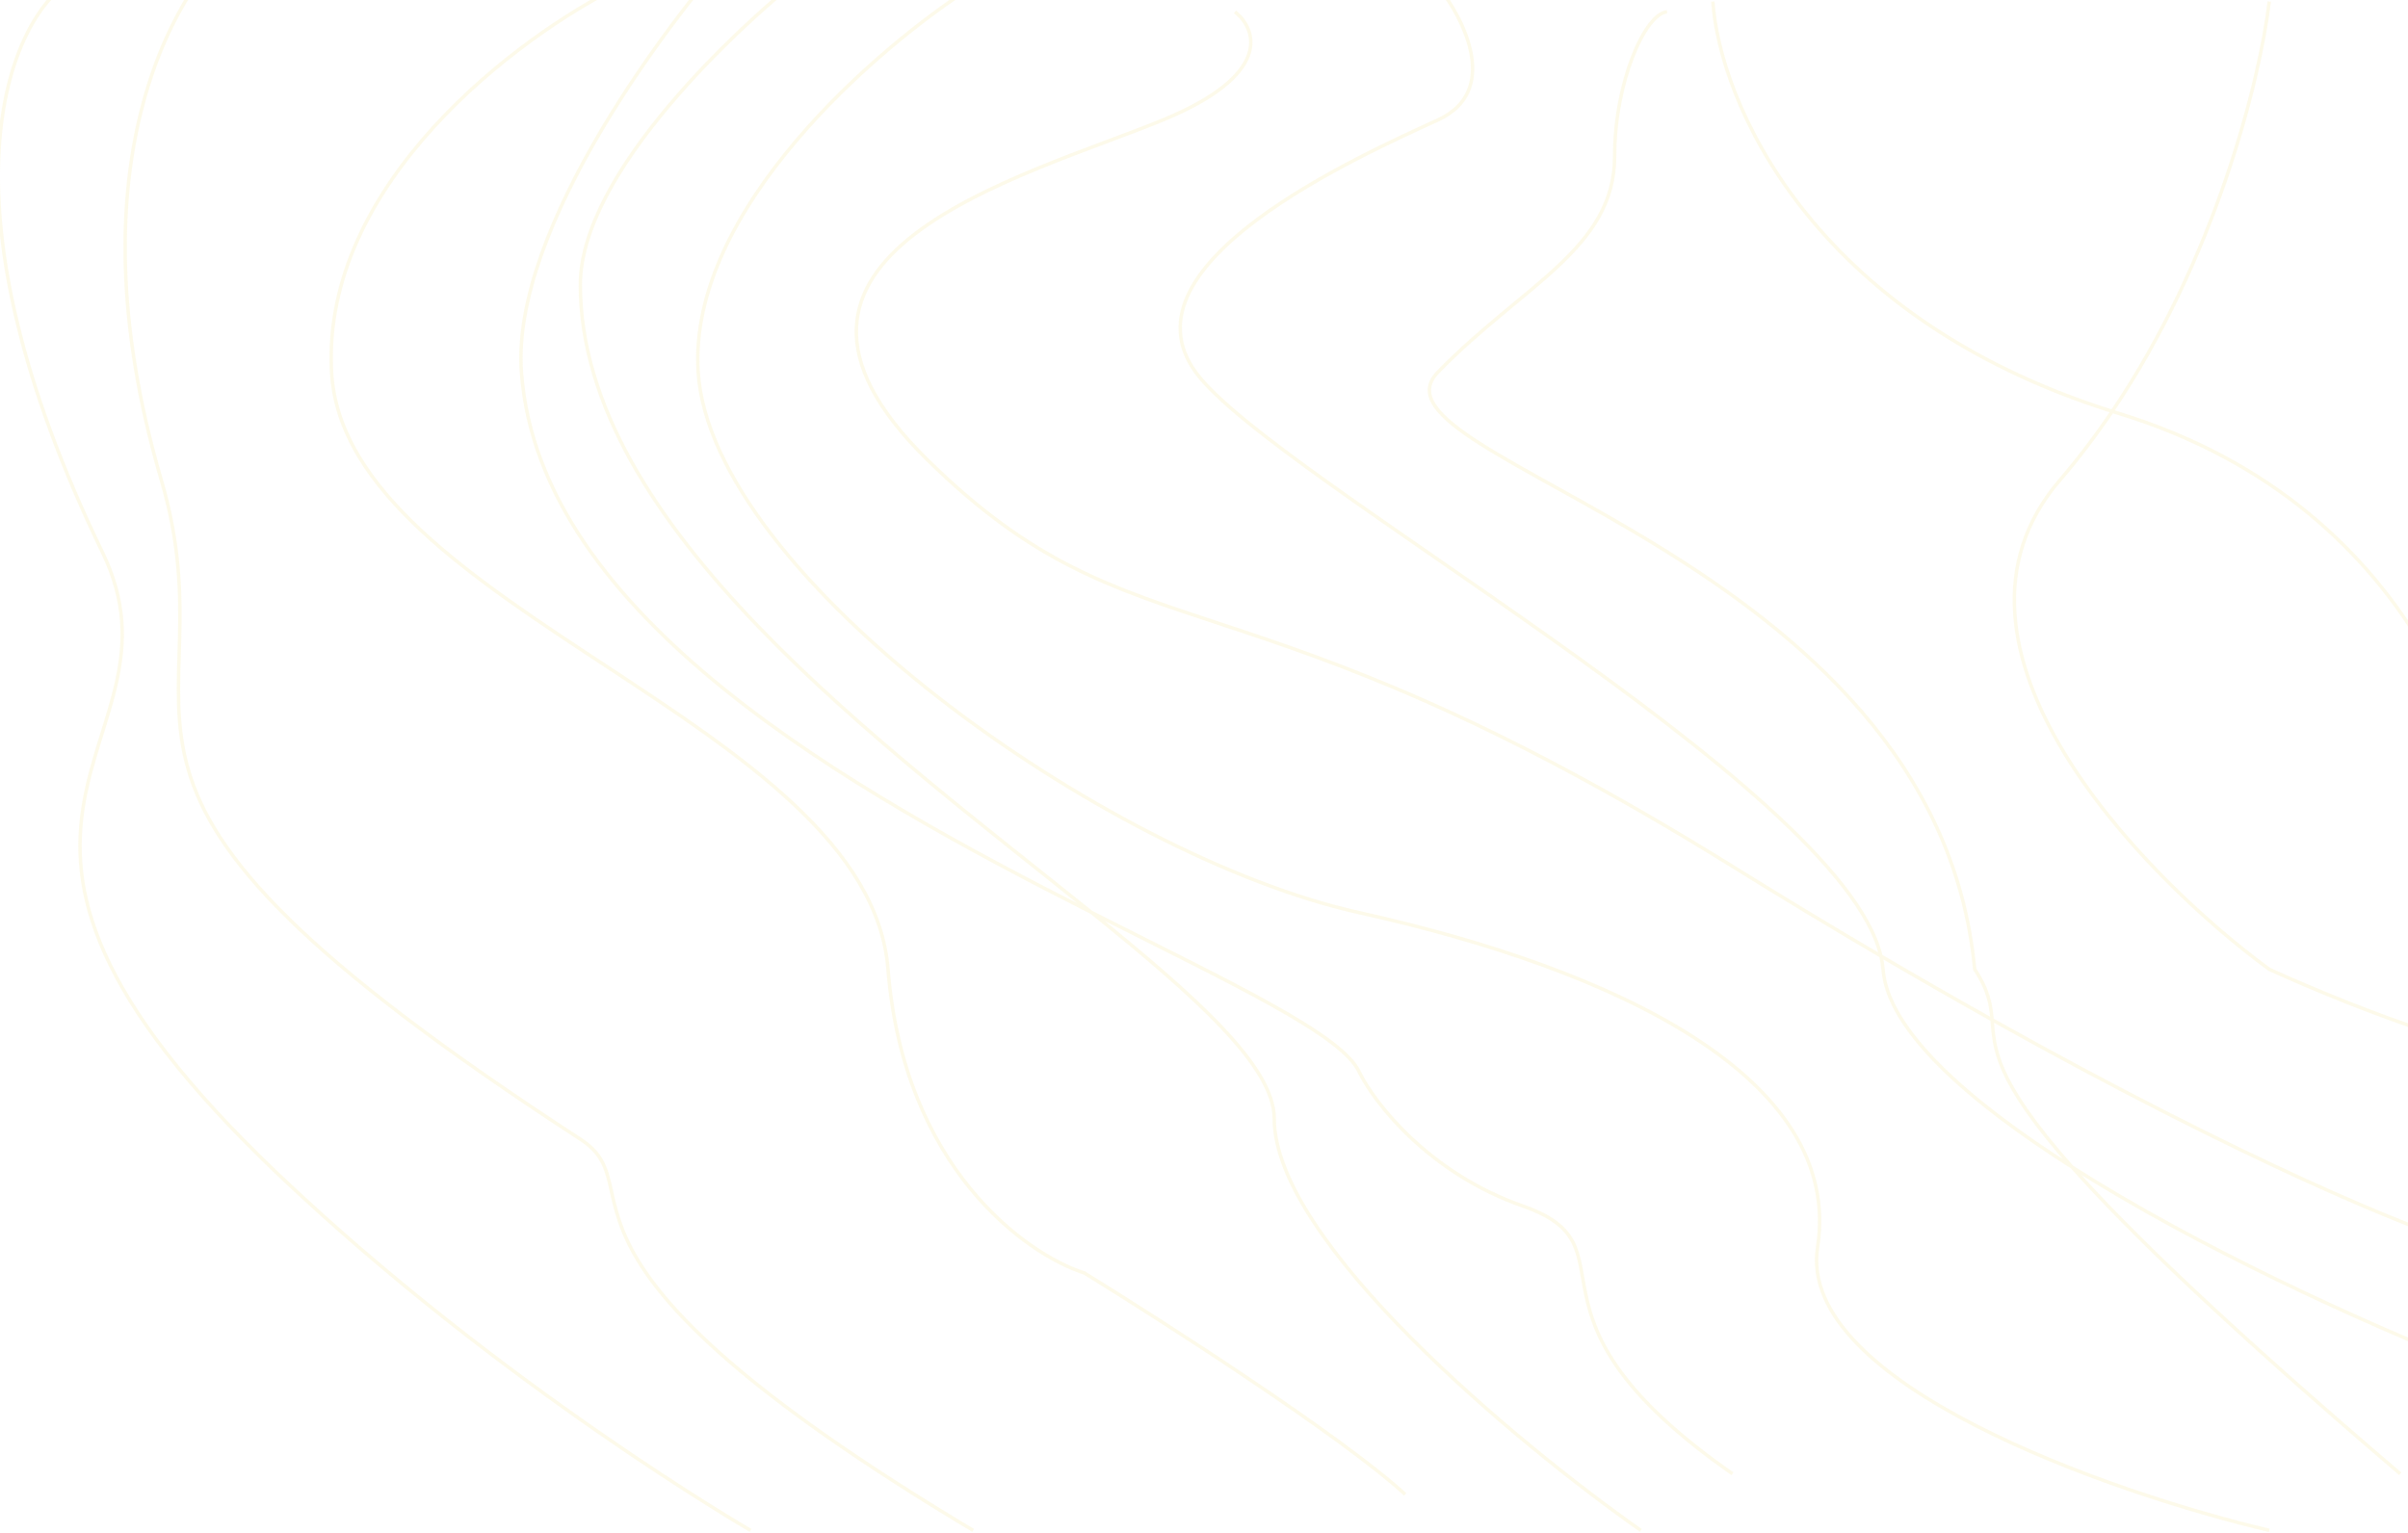
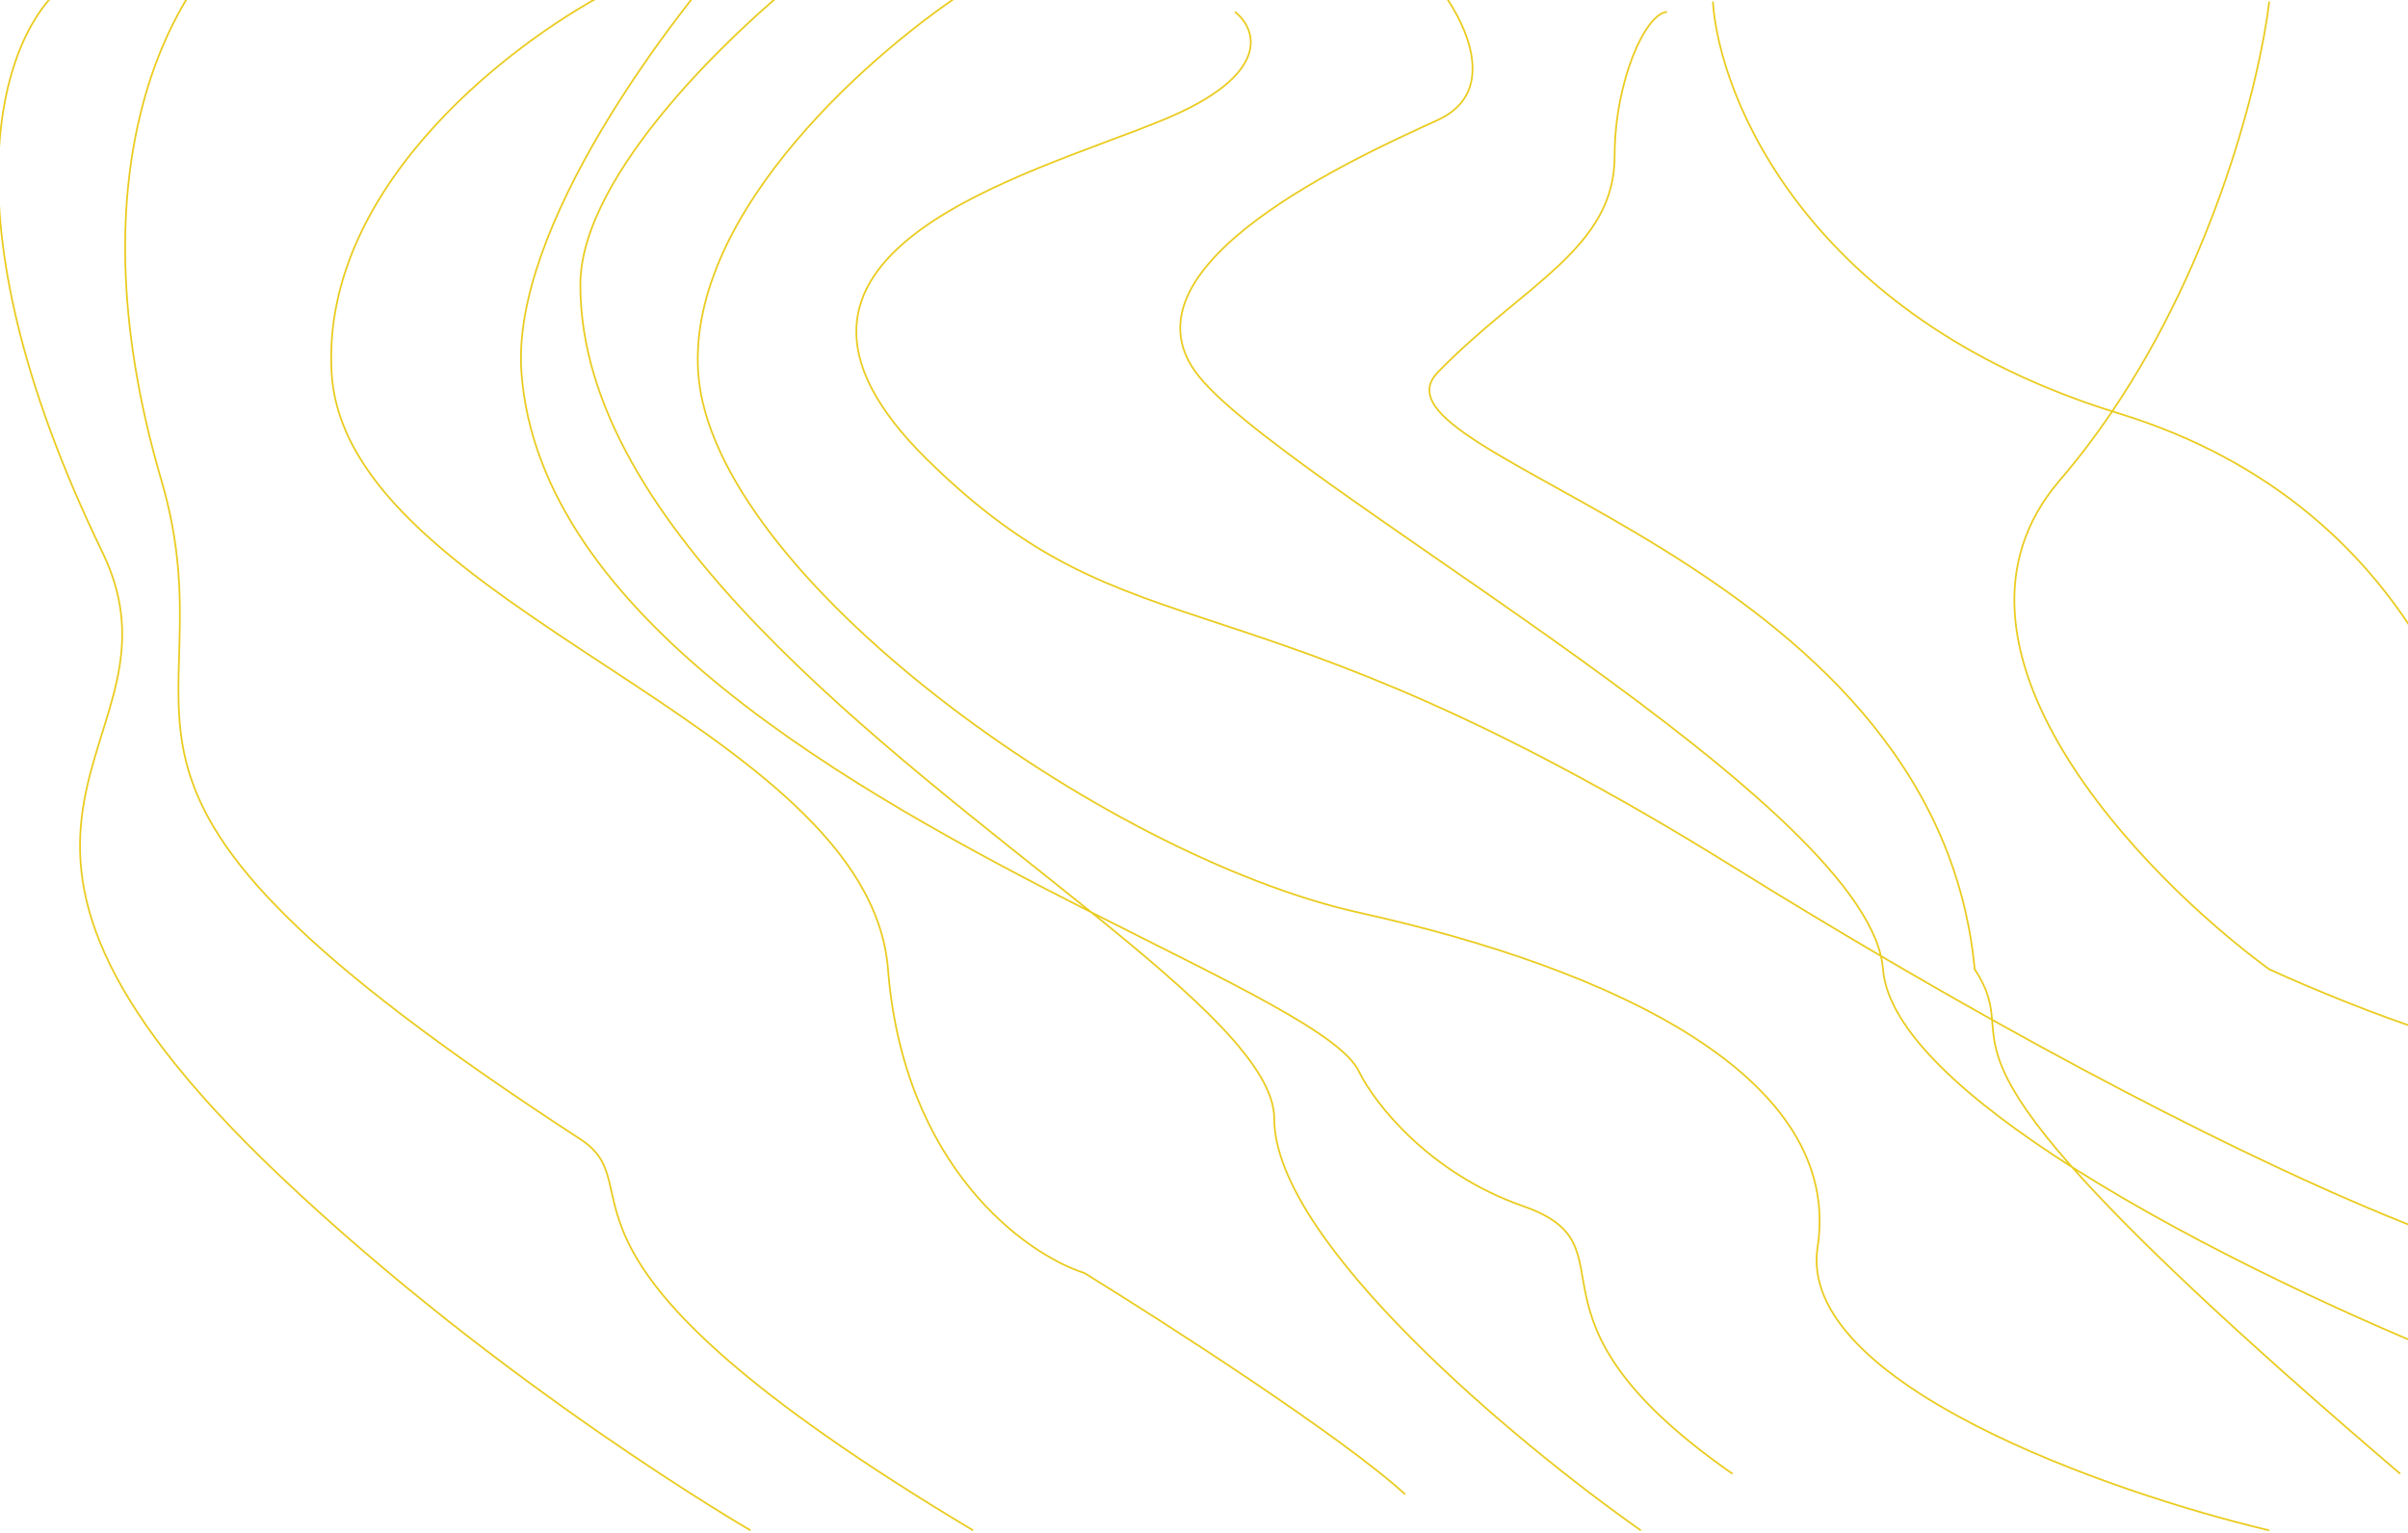
<svg xmlns="http://www.w3.org/2000/svg" width="1400" height="891" viewBox="0 0 1400 891" fill="none">
-   <path d="M36.736 -8.071C3.751 17.873 -37.861 120.054 59.571 321.222C114.667 434.978 -58.413 473.894 162.332 683.444C291.626 806.18 436.362 890 436.362 890M143.303 -41C103.974 -12.062 39.019 92.513 93.825 279.312C137.74 428.99 10.094 449.539 337.407 662.489C383.078 692.203 295.541 728.347 565.764 890M360.242 -8.071C301.884 20.867 186.69 106.284 192.78 216.447C200.392 354.151 504.869 420.01 516.287 563.701C525.421 678.654 596.212 729.345 630.466 740.322C677.406 769.259 780.421 835.517 816.958 869.045M436.362 -41C389.422 9.891 297.063 132.627 303.153 216.447C313.489 358.72 495.651 460.123 634.5 530.557M634.5 530.557C714.765 571.273 780.557 601.641 790.316 623.572C799.197 641.534 830.659 682.246 885.465 701.405C953.972 725.354 874.047 764.27 1007.26 857.071M634.5 530.557C514.973 434.122 337.407 306.157 337.407 165.556C337.407 100.895 428.75 14.88 474.421 -20.045M634.5 530.557C695.138 579.48 740.839 620.288 740.839 650.514C740.839 722.36 882.928 840.107 953.973 890M969.196 6.897C956.51 7.895 938.749 47.61 938.749 90.717C938.749 144.601 885.465 165.556 835.988 216.447C786.51 267.338 1125.24 321.222 1148.08 563.701C1156.26 576.122 1157.44 584.407 1158.18 593.03M1158.18 593.03C1159.61 609.653 1159.41 627.531 1204.67 678.712M1158.18 593.03C1137.61 581.524 1116.06 569.185 1093.56 555.977M1158.18 593.03C1304.76 675.018 1401.53 714.698 1437.33 725.354M1204.67 678.712C1237.79 716.156 1295.24 771.426 1395.46 857.071M1204.67 678.712C1144.07 640.17 1097.52 599.076 1094.79 563.701C1094.6 561.181 1094.18 558.606 1093.56 555.977M1204.67 678.712C1279.46 726.275 1375.66 769.953 1437.33 794.206M835.988 -8.071C851.212 10.889 872.525 52.998 835.988 69.762C790.316 90.717 649.496 153.582 695.167 216.447C739.674 277.709 1069.71 455.526 1093.56 555.977M1093.56 555.977C1066.18 539.904 1037.39 522.544 1007.26 503.83C718.004 324.215 660.914 387.08 539.123 267.338C417.332 147.595 596.212 102.691 676.137 69.762C740.077 43.419 730.689 16.876 718.003 6.897M565.764 -8.071C509.944 27.529 399.825 122.273 405.914 216.447C413.526 334.164 641.883 497.842 790.316 530.772C938.749 563.701 1071.96 626.566 1056.73 725.354C1044.55 804.384 1226.73 868.047 1319.34 890M995.838 0.91C999.617 57.387 1051.43 183.521 1228.03 239.221M1228.03 239.221C1229.28 239.616 1230.54 240.008 1231.81 240.396C1411.45 295.477 1453.82 456.93 1452.55 530.772M1228.03 239.221C1288.19 150.116 1313.85 46.706 1319.34 0.91M1228.03 239.221C1218.72 253.017 1208.57 266.469 1197.55 279.312C1115.34 375.106 1244.49 508.819 1319.34 563.701C1367.55 585.654 1467.78 625.369 1483 608.605" stroke="#EACB1E" stroke-opacity="0.09" stroke-width="2" />
+   <path d="M36.736 -8.071C3.751 17.873 -37.861 120.054 59.571 321.222C114.667 434.978 -58.413 473.894 162.332 683.444C291.626 806.18 436.362 890 436.362 890M143.303 -41C103.974 -12.062 39.019 92.513 93.825 279.312C137.74 428.99 10.094 449.539 337.407 662.489C383.078 692.203 295.541 728.347 565.764 890M360.242 -8.071C301.884 20.867 186.69 106.284 192.78 216.447C200.392 354.151 504.869 420.01 516.287 563.701C525.421 678.654 596.212 729.345 630.466 740.322C677.406 769.259 780.421 835.517 816.958 869.045M436.362 -41C389.422 9.891 297.063 132.627 303.153 216.447C313.489 358.72 495.651 460.123 634.5 530.557M634.5 530.557C714.765 571.273 780.557 601.641 790.316 623.572C799.197 641.534 830.659 682.246 885.465 701.405C953.972 725.354 874.047 764.27 1007.26 857.071M634.5 530.557C514.973 434.122 337.407 306.157 337.407 165.556C337.407 100.895 428.75 14.88 474.421 -20.045M634.5 530.557C695.138 579.48 740.839 620.288 740.839 650.514C740.839 722.36 882.928 840.107 953.973 890M969.196 6.897C956.51 7.895 938.749 47.61 938.749 90.717C938.749 144.601 885.465 165.556 835.988 216.447C786.51 267.338 1125.24 321.222 1148.08 563.701C1156.26 576.122 1157.44 584.407 1158.18 593.03M1158.18 593.03C1159.61 609.653 1159.41 627.531 1204.67 678.712M1158.18 593.03C1137.61 581.524 1116.06 569.185 1093.56 555.977M1158.18 593.03C1304.76 675.018 1401.53 714.698 1437.33 725.354M1204.67 678.712C1237.79 716.156 1295.24 771.426 1395.46 857.071M1204.67 678.712C1144.07 640.17 1097.52 599.076 1094.79 563.701C1094.6 561.181 1094.18 558.606 1093.56 555.977M1204.67 678.712C1279.46 726.275 1375.66 769.953 1437.33 794.206M835.988 -8.071C851.212 10.889 872.525 52.998 835.988 69.762C790.316 90.717 649.496 153.582 695.167 216.447C739.674 277.709 1069.71 455.526 1093.56 555.977M1093.56 555.977C1066.18 539.904 1037.39 522.544 1007.26 503.83C718.004 324.215 660.914 387.08 539.123 267.338C417.332 147.595 596.212 102.691 676.137 69.762C740.077 43.419 730.689 16.876 718.003 6.897M565.764 -8.071C509.944 27.529 399.825 122.273 405.914 216.447C413.526 334.164 641.883 497.842 790.316 530.772C938.749 563.701 1071.96 626.566 1056.73 725.354C1044.55 804.384 1226.73 868.047 1319.34 890M995.838 0.91C999.617 57.387 1051.43 183.521 1228.03 239.221M1228.03 239.221C1229.28 239.616 1230.54 240.008 1231.81 240.396C1411.45 295.477 1453.82 456.93 1452.55 530.772M1228.03 239.221C1288.19 150.116 1313.85 46.706 1319.34 0.91M1228.03 239.221C1218.72 253.017 1208.57 266.469 1197.55 279.312C1115.34 375.106 1244.49 508.819 1319.34 563.701C1367.55 585.654 1467.78 625.369 1483 608.605" stroke="#EACB1E" strokeOpacity="0.09" strokeWidth="2" />
</svg>
